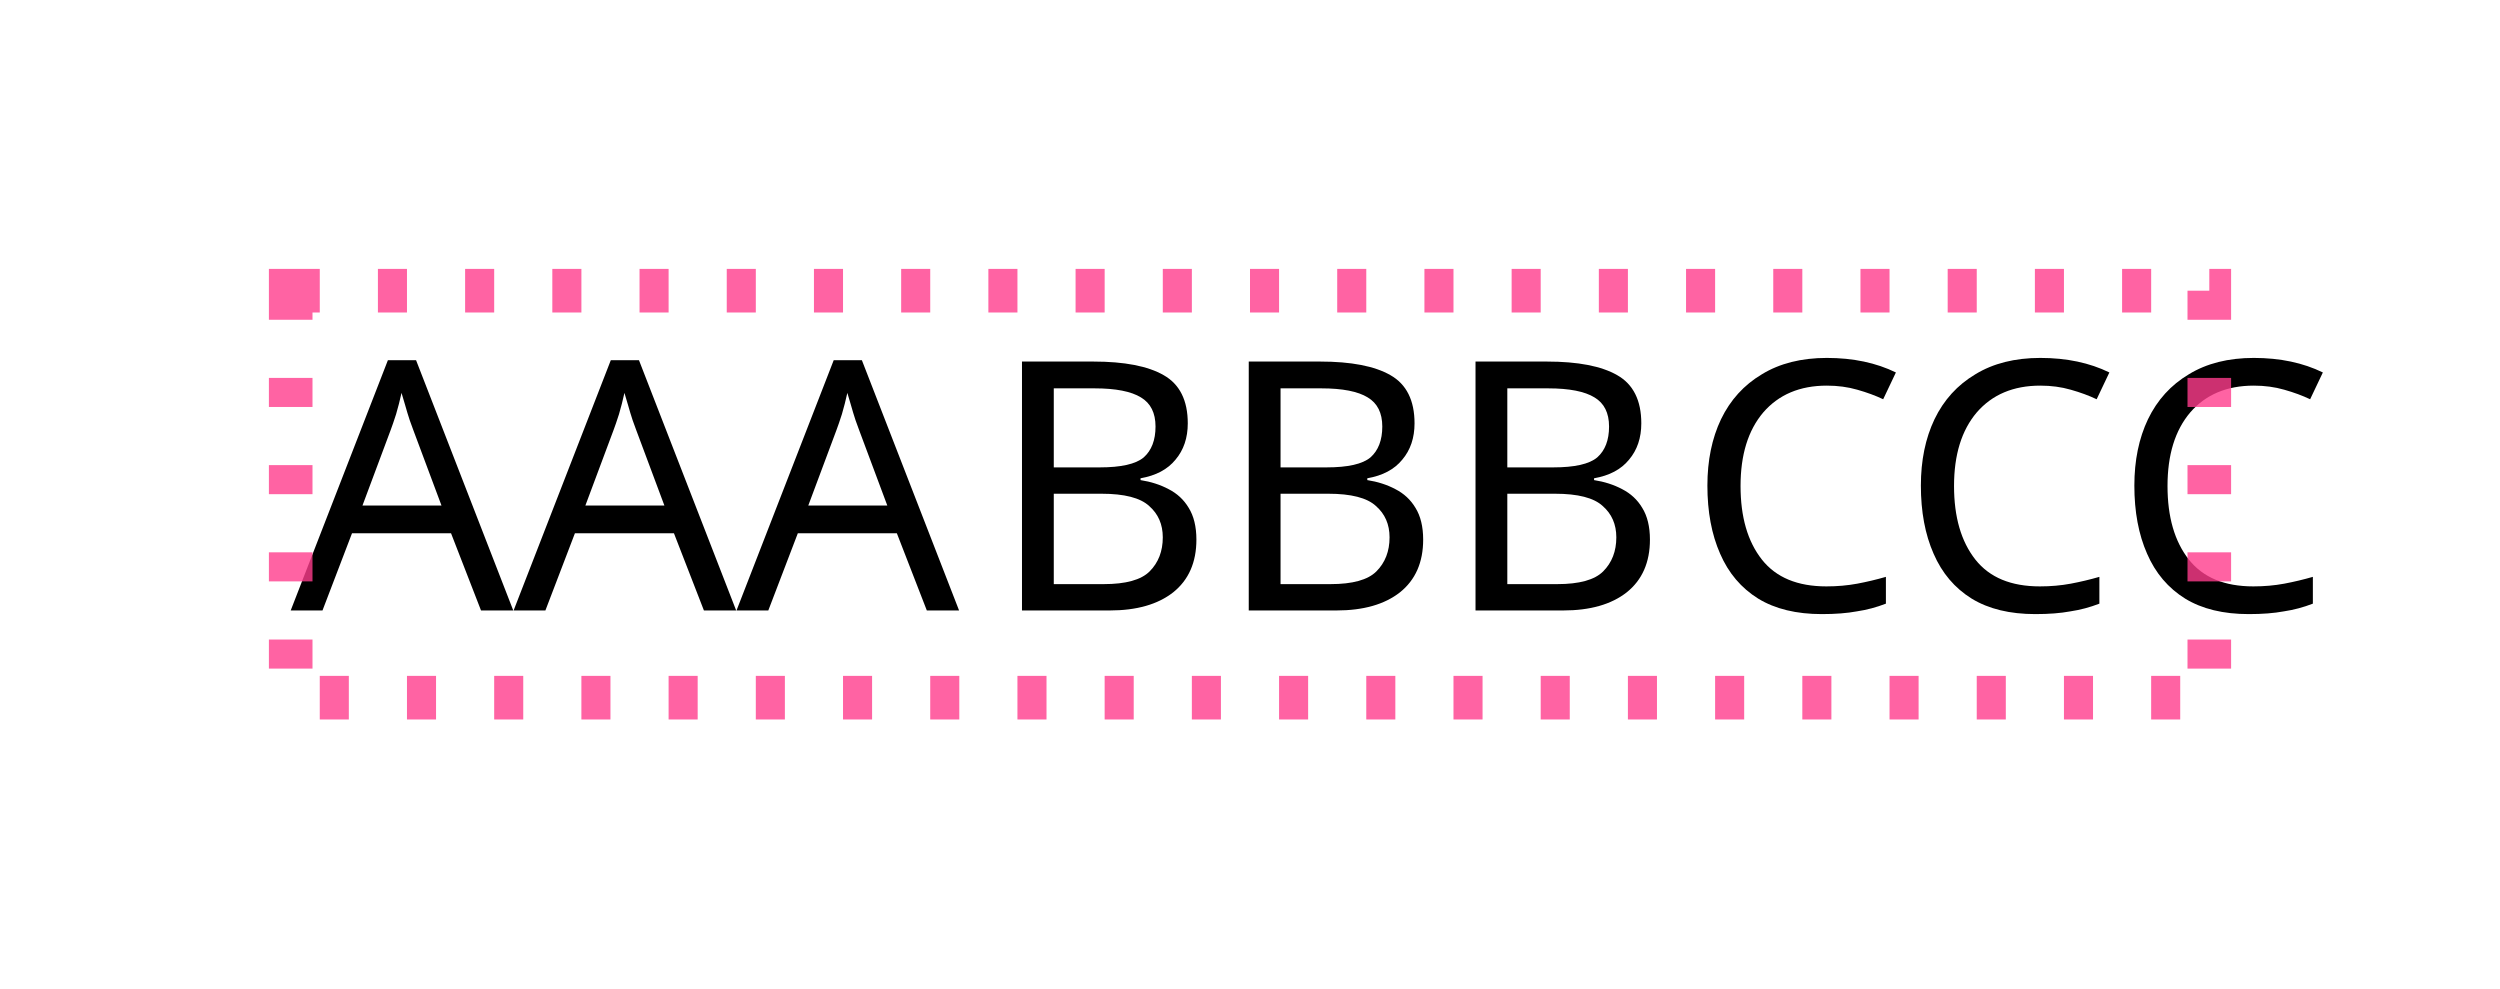
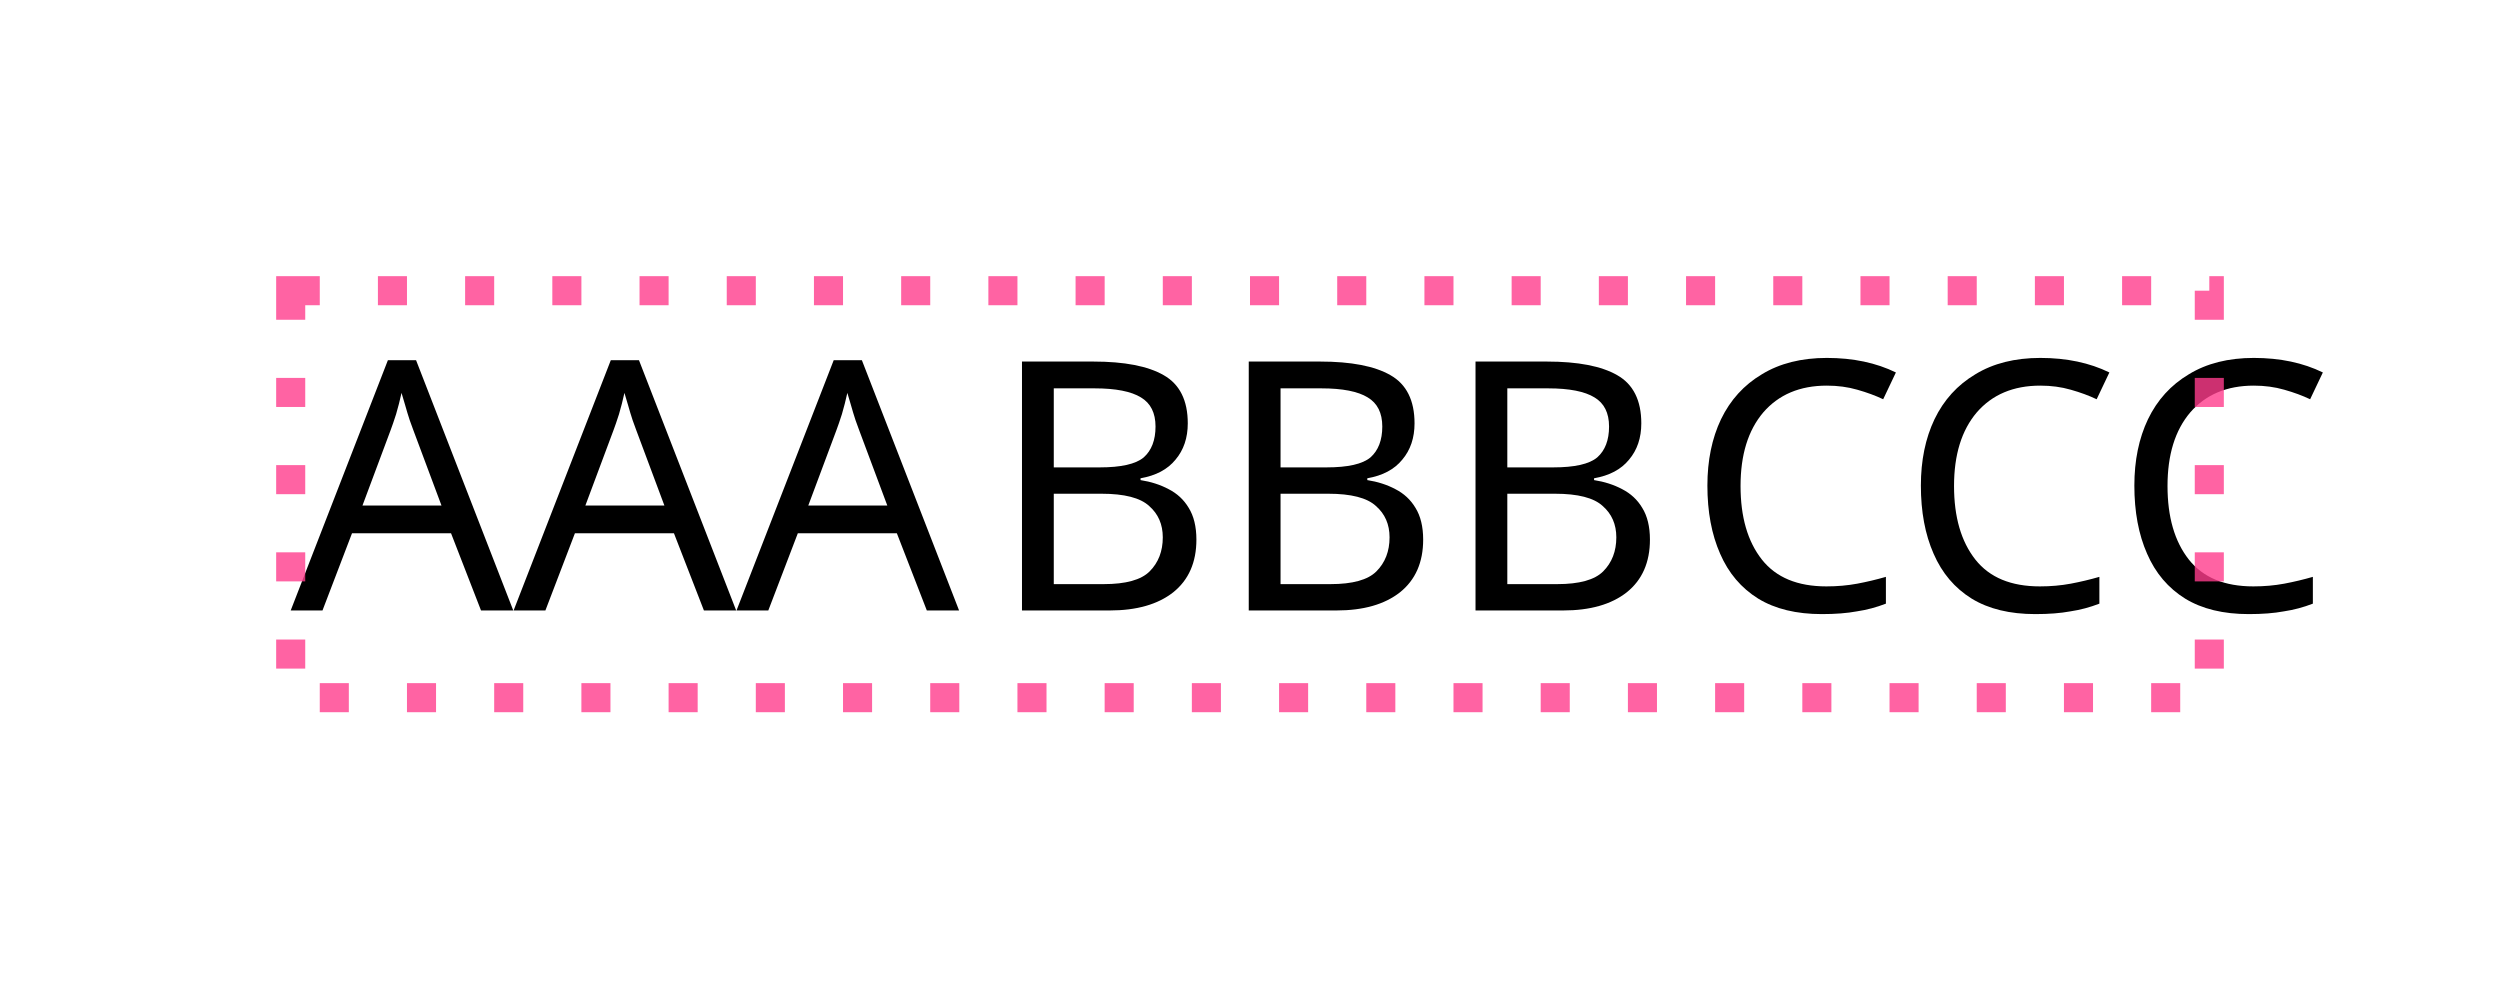
<svg xmlns="http://www.w3.org/2000/svg" width="86" height="34" viewBox="-10 -10 86 34">
  <text x="0" y="11" font-family="Unifont" font-size="12" fill="#000000" font-weight="400" xml:space="preserve">
    <tspan x="0" font-weight="400" font-style="normal" font-family="Unifont" font-size="12" fill="#000000" textLength="18">AAA</tspan>
    <tspan x="18" textLength="6"> </tspan>
    <tspan x="24" textLength="18">BBB</tspan>
    <tspan x="42" textLength="6"> </tspan>
    <tspan x="48" textLength="18">CCC</tspan>
  </text>
-   <rect x="0" y="0" width="66" height="14" fill="none" stroke="rgba(255,60,140,0.8)" stroke-width="1.5" stroke-dasharray="1,2" />
+   <rect x="0" y="0" width="66" height="14" fill="none" stroke="rgba(255,60,140,0.8)" stroke-width="1" stroke-dasharray="1,2" />
</svg>
